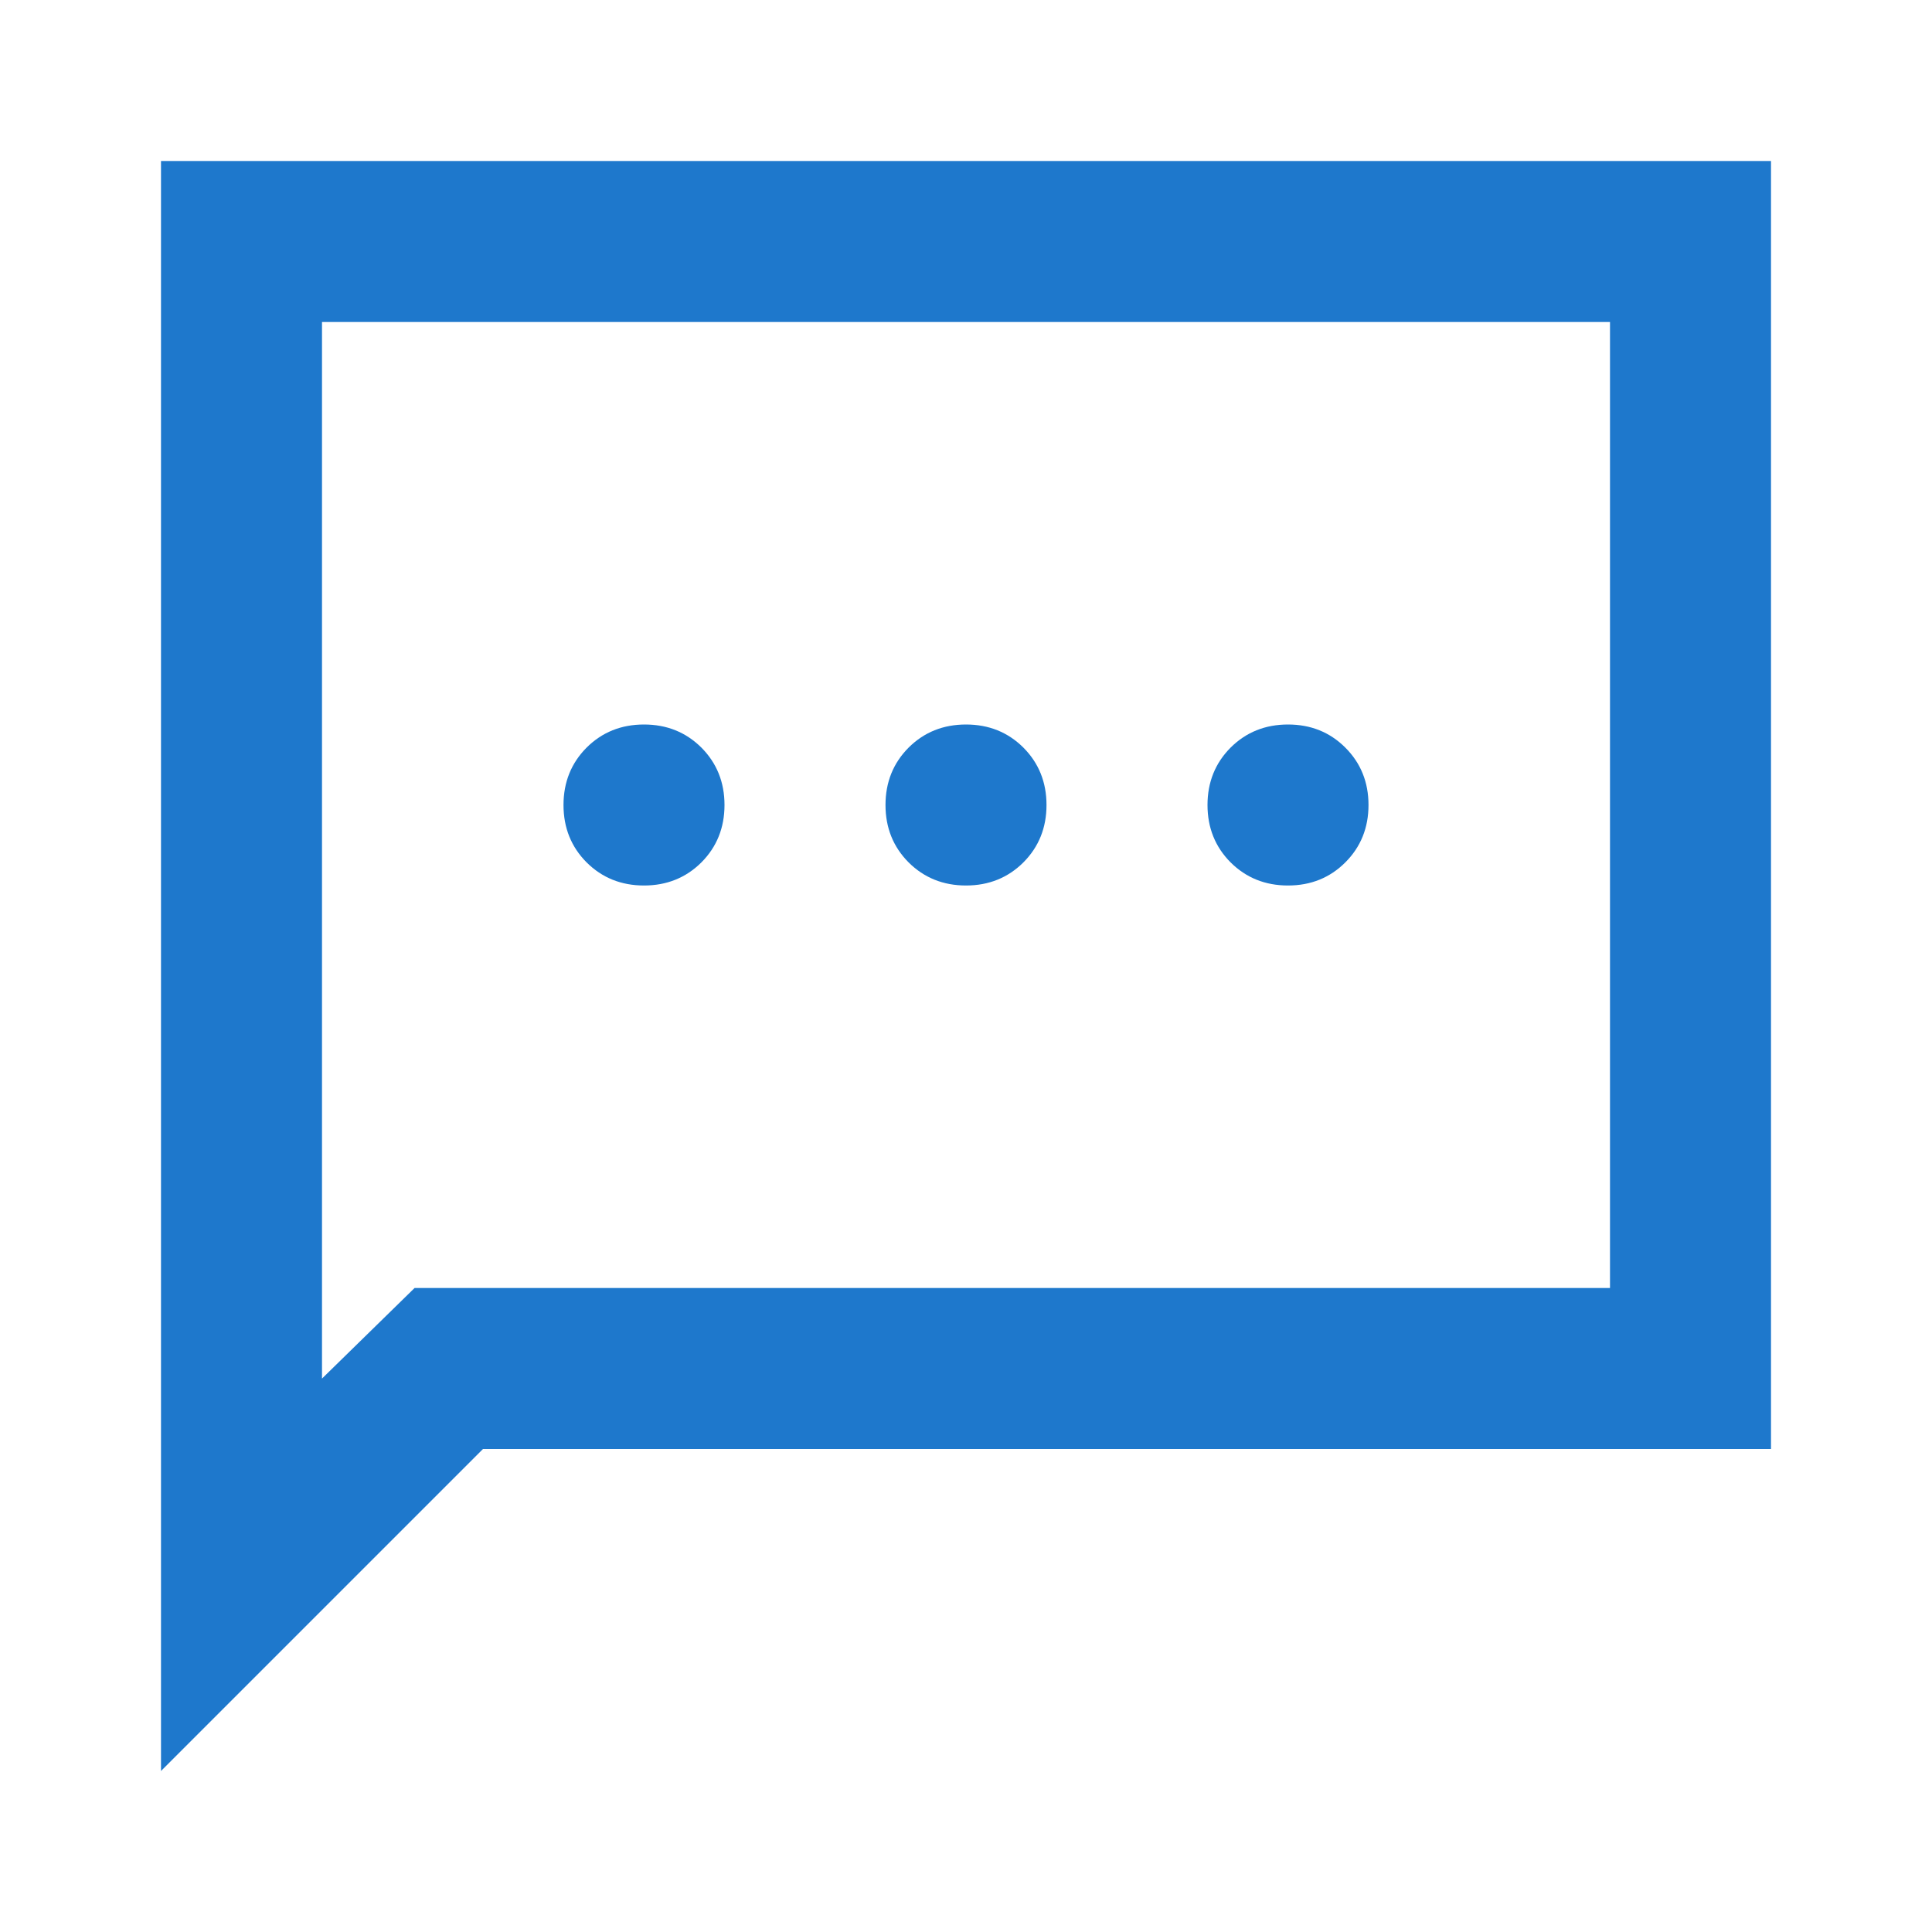
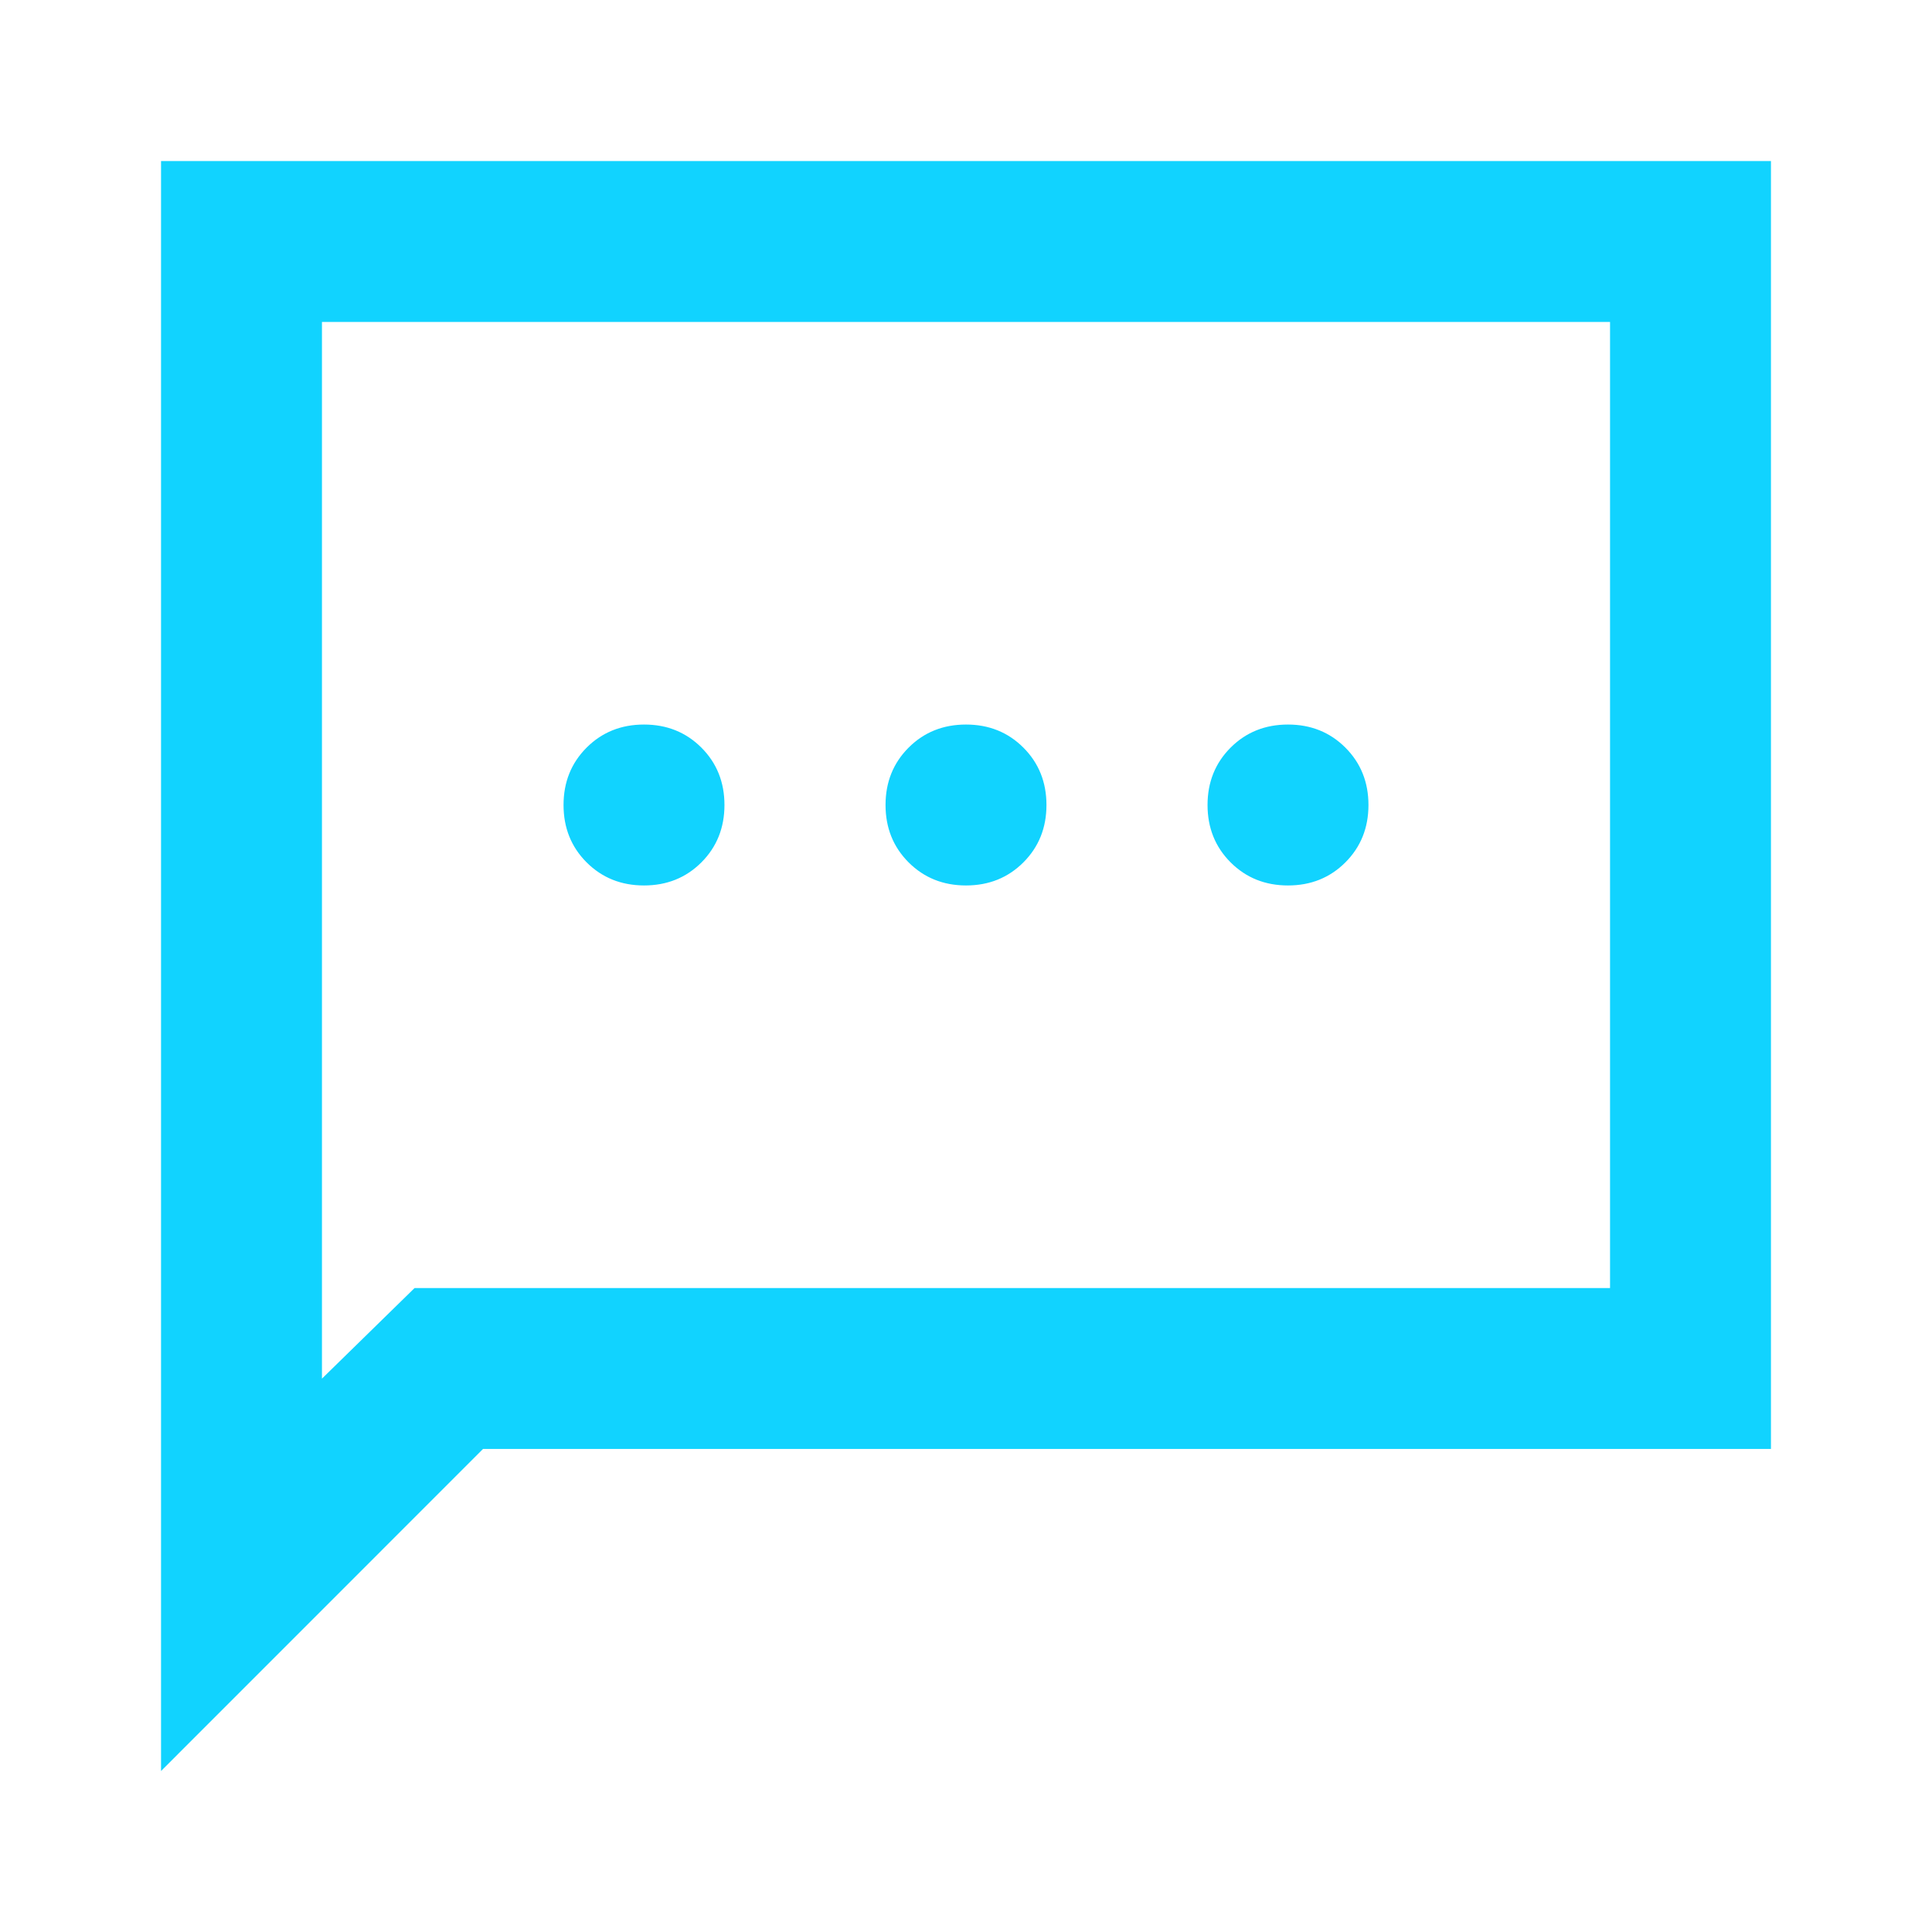
<svg xmlns="http://www.w3.org/2000/svg" width="24" height="24" viewBox="0 0 24 24" fill="none">
-   <mask id="mask0_2_188" style="mask-type:alpha" maskUnits="userSpaceOnUse" x="0" y="0" width="24" height="24">
-     <rect width="24" height="24" fill="#D9D9D9" />
+   <mask id="mask0_1_209" style="mask-type:alpha" maskUnits="userSpaceOnUse" x="0" y="0" width="24" height="24">
+     <rect x="0.5" y="0.5" width="23" height="23" fill="#D9D9D9" stroke="#11D3FF" />
  </mask>
-   <g mask="url(#mask0_2_188)">
-     <path d="M8 11C8.283 11 8.521 10.904 8.713 10.713C8.904 10.521 9 10.283 9 10C9 9.717 8.904 9.479 8.713 9.287C8.521 9.096 8.283 9 8 9C7.717 9 7.479 9.096 7.287 9.287C7.096 9.479 7 9.717 7 10C7 10.283 7.096 10.521 7.287 10.713C7.479 10.904 7.717 11 8 11ZM12 11C12.283 11 12.521 10.904 12.713 10.713C12.904 10.521 13 10.283 13 10C13 9.717 12.904 9.479 12.713 9.287C12.521 9.096 12.283 9 12 9C11.717 9 11.479 9.096 11.287 9.287C11.096 9.479 11 9.717 11 10C11 10.283 11.096 10.521 11.287 10.713C11.479 10.904 11.717 11 12 11ZM16 11C16.283 11 16.521 10.904 16.712 10.713C16.904 10.521 17 10.283 17 10C17 9.717 16.904 9.479 16.712 9.287C16.521 9.096 16.283 9 16 9C15.717 9 15.479 9.096 15.287 9.287C15.096 9.479 15 9.717 15 10C15 10.283 15.096 10.521 15.287 10.713C15.479 10.904 15.717 11 16 11ZM2 22V2H22V18H6L2 22ZM5.15 16H20V4H4V17.125L5.15 16Z" fill="#1E78CC" />
+   <g mask="url(#mask0_1_209)">
+     <path d="M21.987 2.013V17.987H6V17.982L2.013 21.97V2.013H21.987ZM3.987 17.154L4.009 17.134L5.155 16.013H20.013V3.987H3.987V17.154ZM8 9.013C8.28 9.013 8.515 9.107 8.704 9.296C8.893 9.485 8.987 9.72 8.987 10C8.987 10.28 8.893 10.515 8.704 10.704C8.515 10.893 8.28 10.987 8 10.987C7.72 10.987 7.485 10.893 7.296 10.704C7.107 10.515 7.013 10.28 7.013 10C7.013 9.72 7.107 9.485 7.296 9.296C7.485 9.107 7.72 9.013 8 9.013ZM12 9.013C12.28 9.013 12.515 9.107 12.704 9.296C12.893 9.485 12.987 9.72 12.987 10C12.987 10.28 12.893 10.515 12.704 10.704C12.515 10.893 12.28 10.987 12 10.987C11.72 10.987 11.485 10.893 11.296 10.704C11.107 10.515 11.013 10.28 11.013 10C11.013 9.72 11.107 9.485 11.296 9.296C11.485 9.107 11.72 9.013 12 9.013ZM16 9.013C16.28 9.013 16.515 9.107 16.704 9.296C16.893 9.485 16.987 9.72 16.987 10C16.987 10.28 16.893 10.515 16.704 10.704C16.515 10.893 16.28 10.987 16 10.987C15.72 10.987 15.485 10.893 15.296 10.704C15.107 10.515 15.013 10.28 15.013 10C15.013 9.72 15.107 9.485 15.296 9.296C15.485 9.107 15.72 9.013 16 9.013Z" fill="#11D3FF" stroke="#11D3FF" stroke-width="0.025" />
  </g>
</svg>
